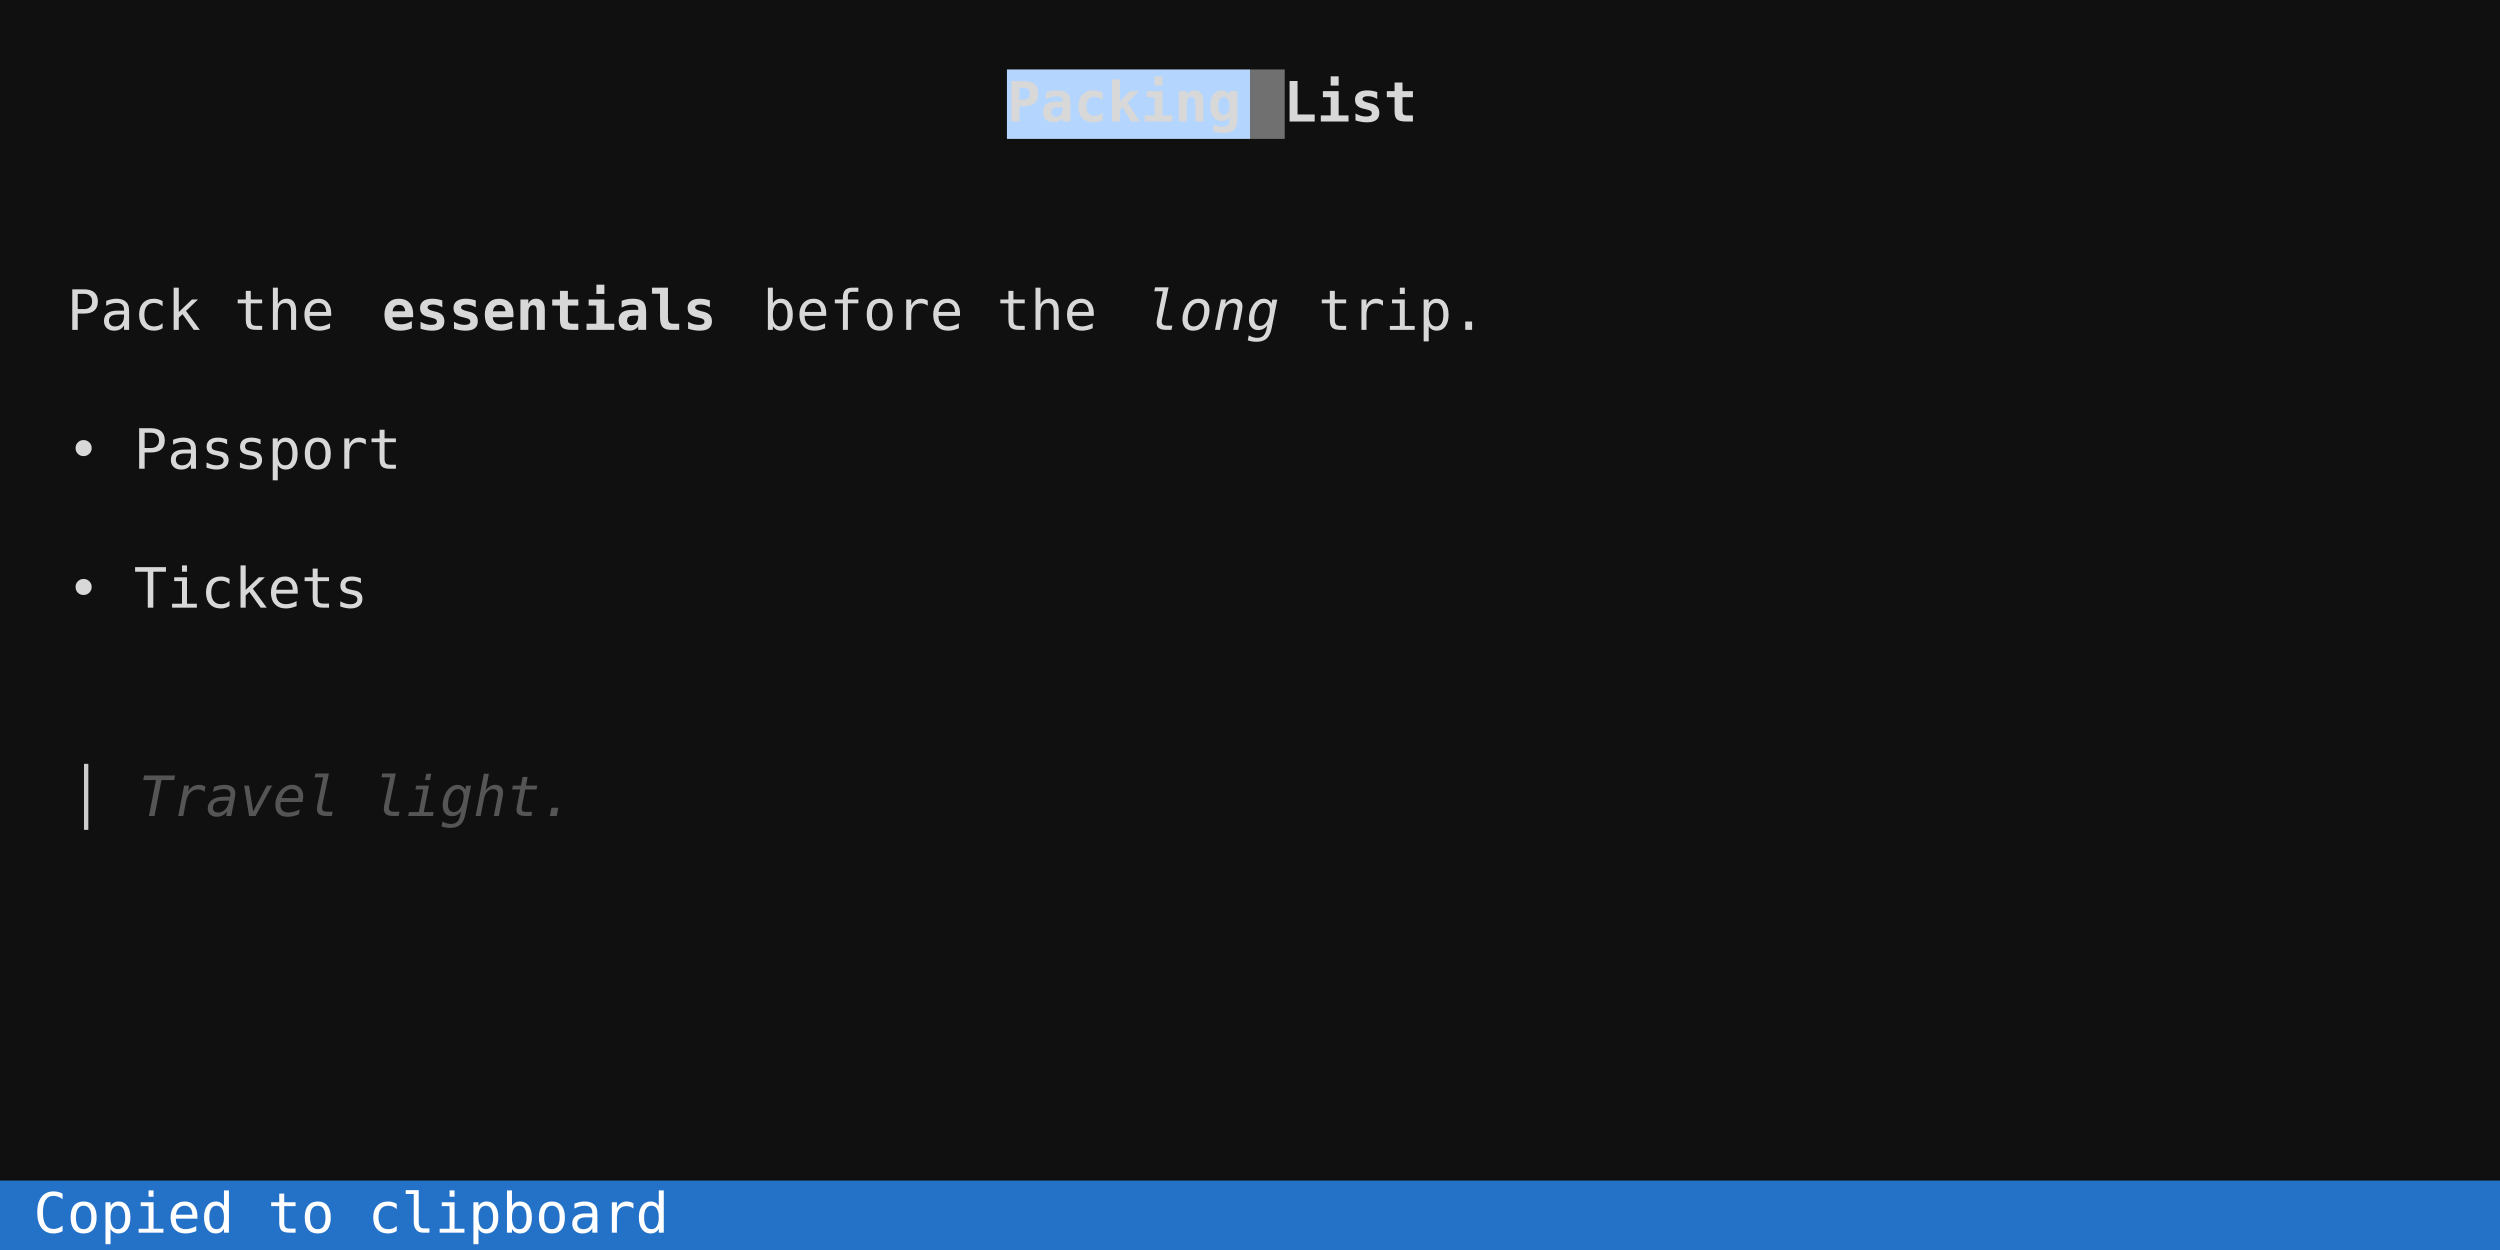
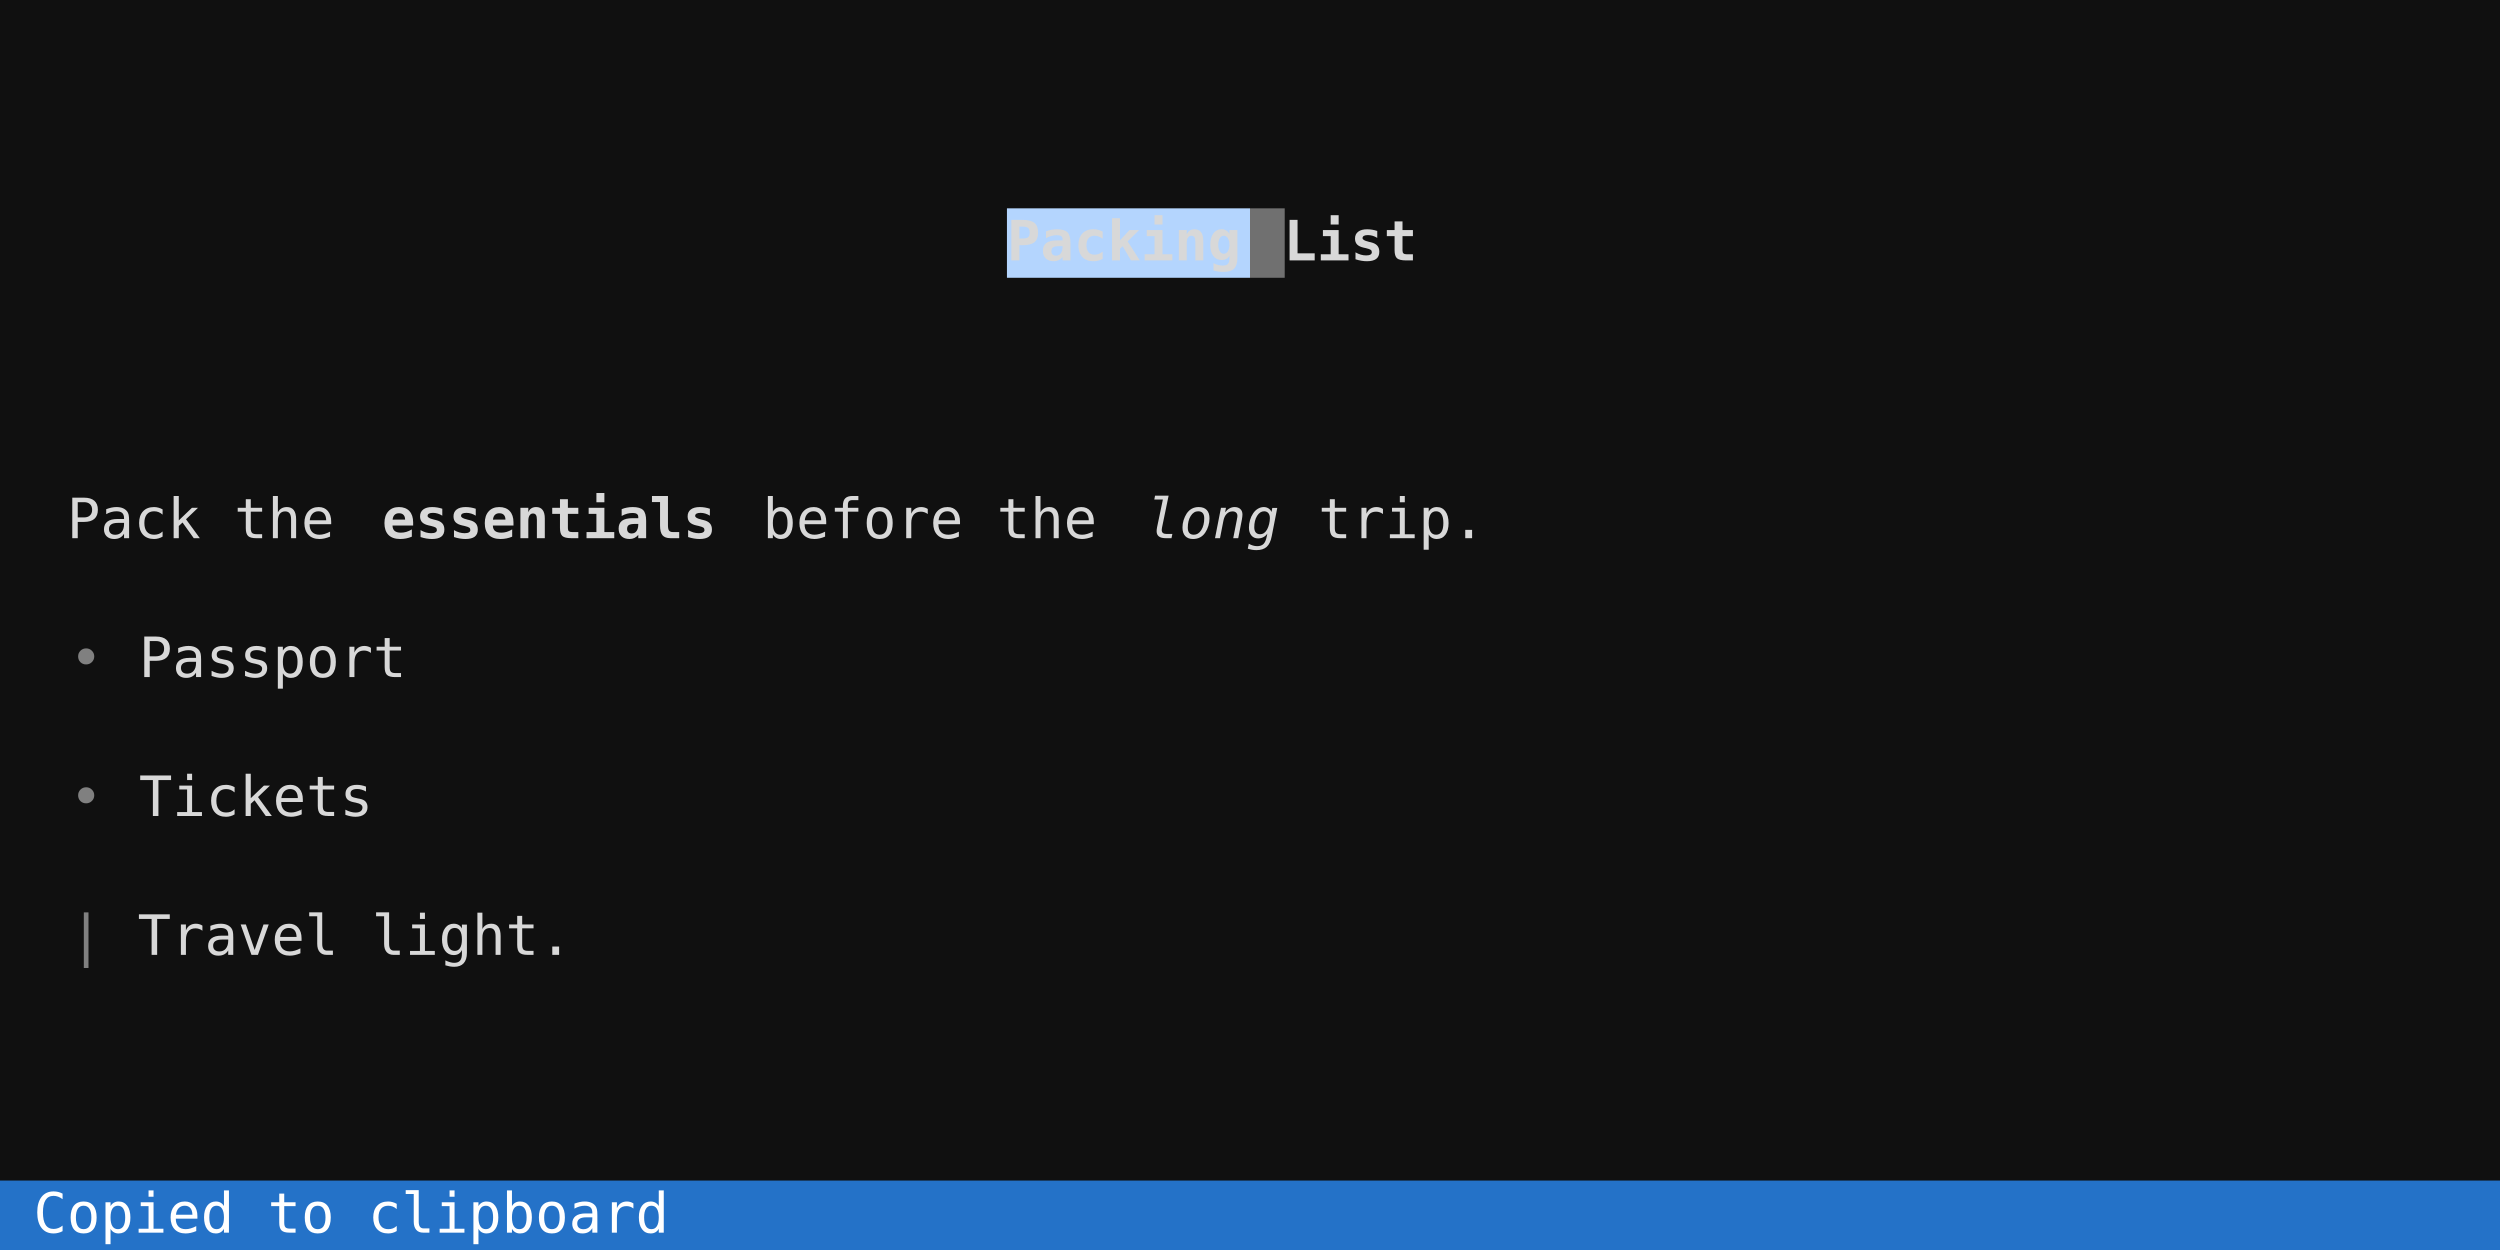
<svg xmlns="http://www.w3.org/2000/svg" width="720" height="360" viewBox="0 0 720 360" font-family="'DejaVu Sans Mono', Menlo, Consolas, monospace" font-size="16px">
  <rect width="100%" height="100%" fill="#101010" />
-   <rect x="290" y="20" width="70" height="20" fill="#b4d5fe" />
-   <text x="290" y="35" fill="#d8d8d8" textLength="70" lengthAdjust="spacingAndGlyphs" xml:space="preserve" font-weight="bold">Packing</text>
-   <text x="360" y="35" fill="#d8d8d8" textLength="50" lengthAdjust="spacingAndGlyphs" xml:space="preserve" font-weight="bold"> List</text>
-   <text x="0" y="95" fill="#d8d8d8" textLength="110" lengthAdjust="spacingAndGlyphs" xml:space="preserve">  Pack the </text>
-   <text x="110" y="95" fill="#d8d8d8" textLength="100" lengthAdjust="spacingAndGlyphs" xml:space="preserve" font-weight="bold">essentials</text>
-   <text x="210" y="95" fill="#d8d8d8" textLength="120" lengthAdjust="spacingAndGlyphs" xml:space="preserve"> before the </text>
-   <text x="330" y="95" fill="#d8d8d8" textLength="40" lengthAdjust="spacingAndGlyphs" xml:space="preserve" font-style="italic">long</text>
-   <text x="370" y="95" fill="#d8d8d8" textLength="350" lengthAdjust="spacingAndGlyphs" xml:space="preserve"> trip.                             </text>
-   <text x="0" y="135" fill="#d8d8d8" textLength="720" lengthAdjust="spacingAndGlyphs" xml:space="preserve">  • Passport                                                            </text>
-   <text x="0" y="175" fill="#d8d8d8" textLength="720" lengthAdjust="spacingAndGlyphs" xml:space="preserve">  • Tickets                                                             </text>
-   <text x="20" y="235" fill="#cccccc" textLength="10" lengthAdjust="spacingAndGlyphs" xml:space="preserve">│</text>
-   <text x="40" y="235" fill="#555555" textLength="130" lengthAdjust="spacingAndGlyphs" xml:space="preserve" font-style="italic">Travel light.</text>
+   <rect x="290" y="60" width="70" height="20" fill="#b4d5fe" />
+   <text x="290" y="75" fill="#d8d8d8" textLength="70" lengthAdjust="spacingAndGlyphs" xml:space="preserve" font-weight="bold">Packing</text>
+   <text x="360" y="75" fill="#d8d8d8" textLength="50" lengthAdjust="spacingAndGlyphs" xml:space="preserve" font-weight="bold"> List</text>
+   <text x="0" y="155" fill="#d8d8d8" textLength="110" lengthAdjust="spacingAndGlyphs" xml:space="preserve">  Pack the </text>
+   <text x="110" y="155" fill="#d8d8d8" textLength="100" lengthAdjust="spacingAndGlyphs" xml:space="preserve" font-weight="bold">essentials</text>
+   <text x="210" y="155" fill="#d8d8d8" textLength="120" lengthAdjust="spacingAndGlyphs" xml:space="preserve"> before the </text>
+   <text x="330" y="155" fill="#d8d8d8" textLength="40" lengthAdjust="spacingAndGlyphs" xml:space="preserve" font-style="italic">long</text>
+   <text x="370" y="155" fill="#d8d8d8" textLength="350" lengthAdjust="spacingAndGlyphs" xml:space="preserve"> trip.                             </text>
+   <text x="20" y="195" fill="#808080" textLength="20" lengthAdjust="spacingAndGlyphs" xml:space="preserve">• </text>
+   <text x="40" y="195" fill="#d8d8d8" textLength="680" lengthAdjust="spacingAndGlyphs" xml:space="preserve">Passport                                                            </text>
+   <text x="20" y="235" fill="#808080" textLength="20" lengthAdjust="spacingAndGlyphs" xml:space="preserve">• </text>
+   <text x="40" y="235" fill="#d8d8d8" textLength="680" lengthAdjust="spacingAndGlyphs" xml:space="preserve">Tickets                                                             </text>
+   <text x="20" y="275" fill="#808080" textLength="10" lengthAdjust="spacingAndGlyphs" xml:space="preserve">|</text>
+   <text x="30" y="275" fill="#d8d8d8" textLength="690" lengthAdjust="spacingAndGlyphs" xml:space="preserve"> Travel light.                                                       </text>
  <rect x="0" y="340" width="720" height="20" fill="#2472c8" />
  <text x="0" y="355" fill="#ffffff" textLength="720" lengthAdjust="spacingAndGlyphs" xml:space="preserve"> Copied to clipboard                                                    </text>
-   <rect x="360" y="20" width="10" height="20" fill="#ffffff" fill-opacity="0.4" />
+   <rect x="360" y="60" width="10" height="20" fill="#ffffff" fill-opacity="0.4" />
</svg>
